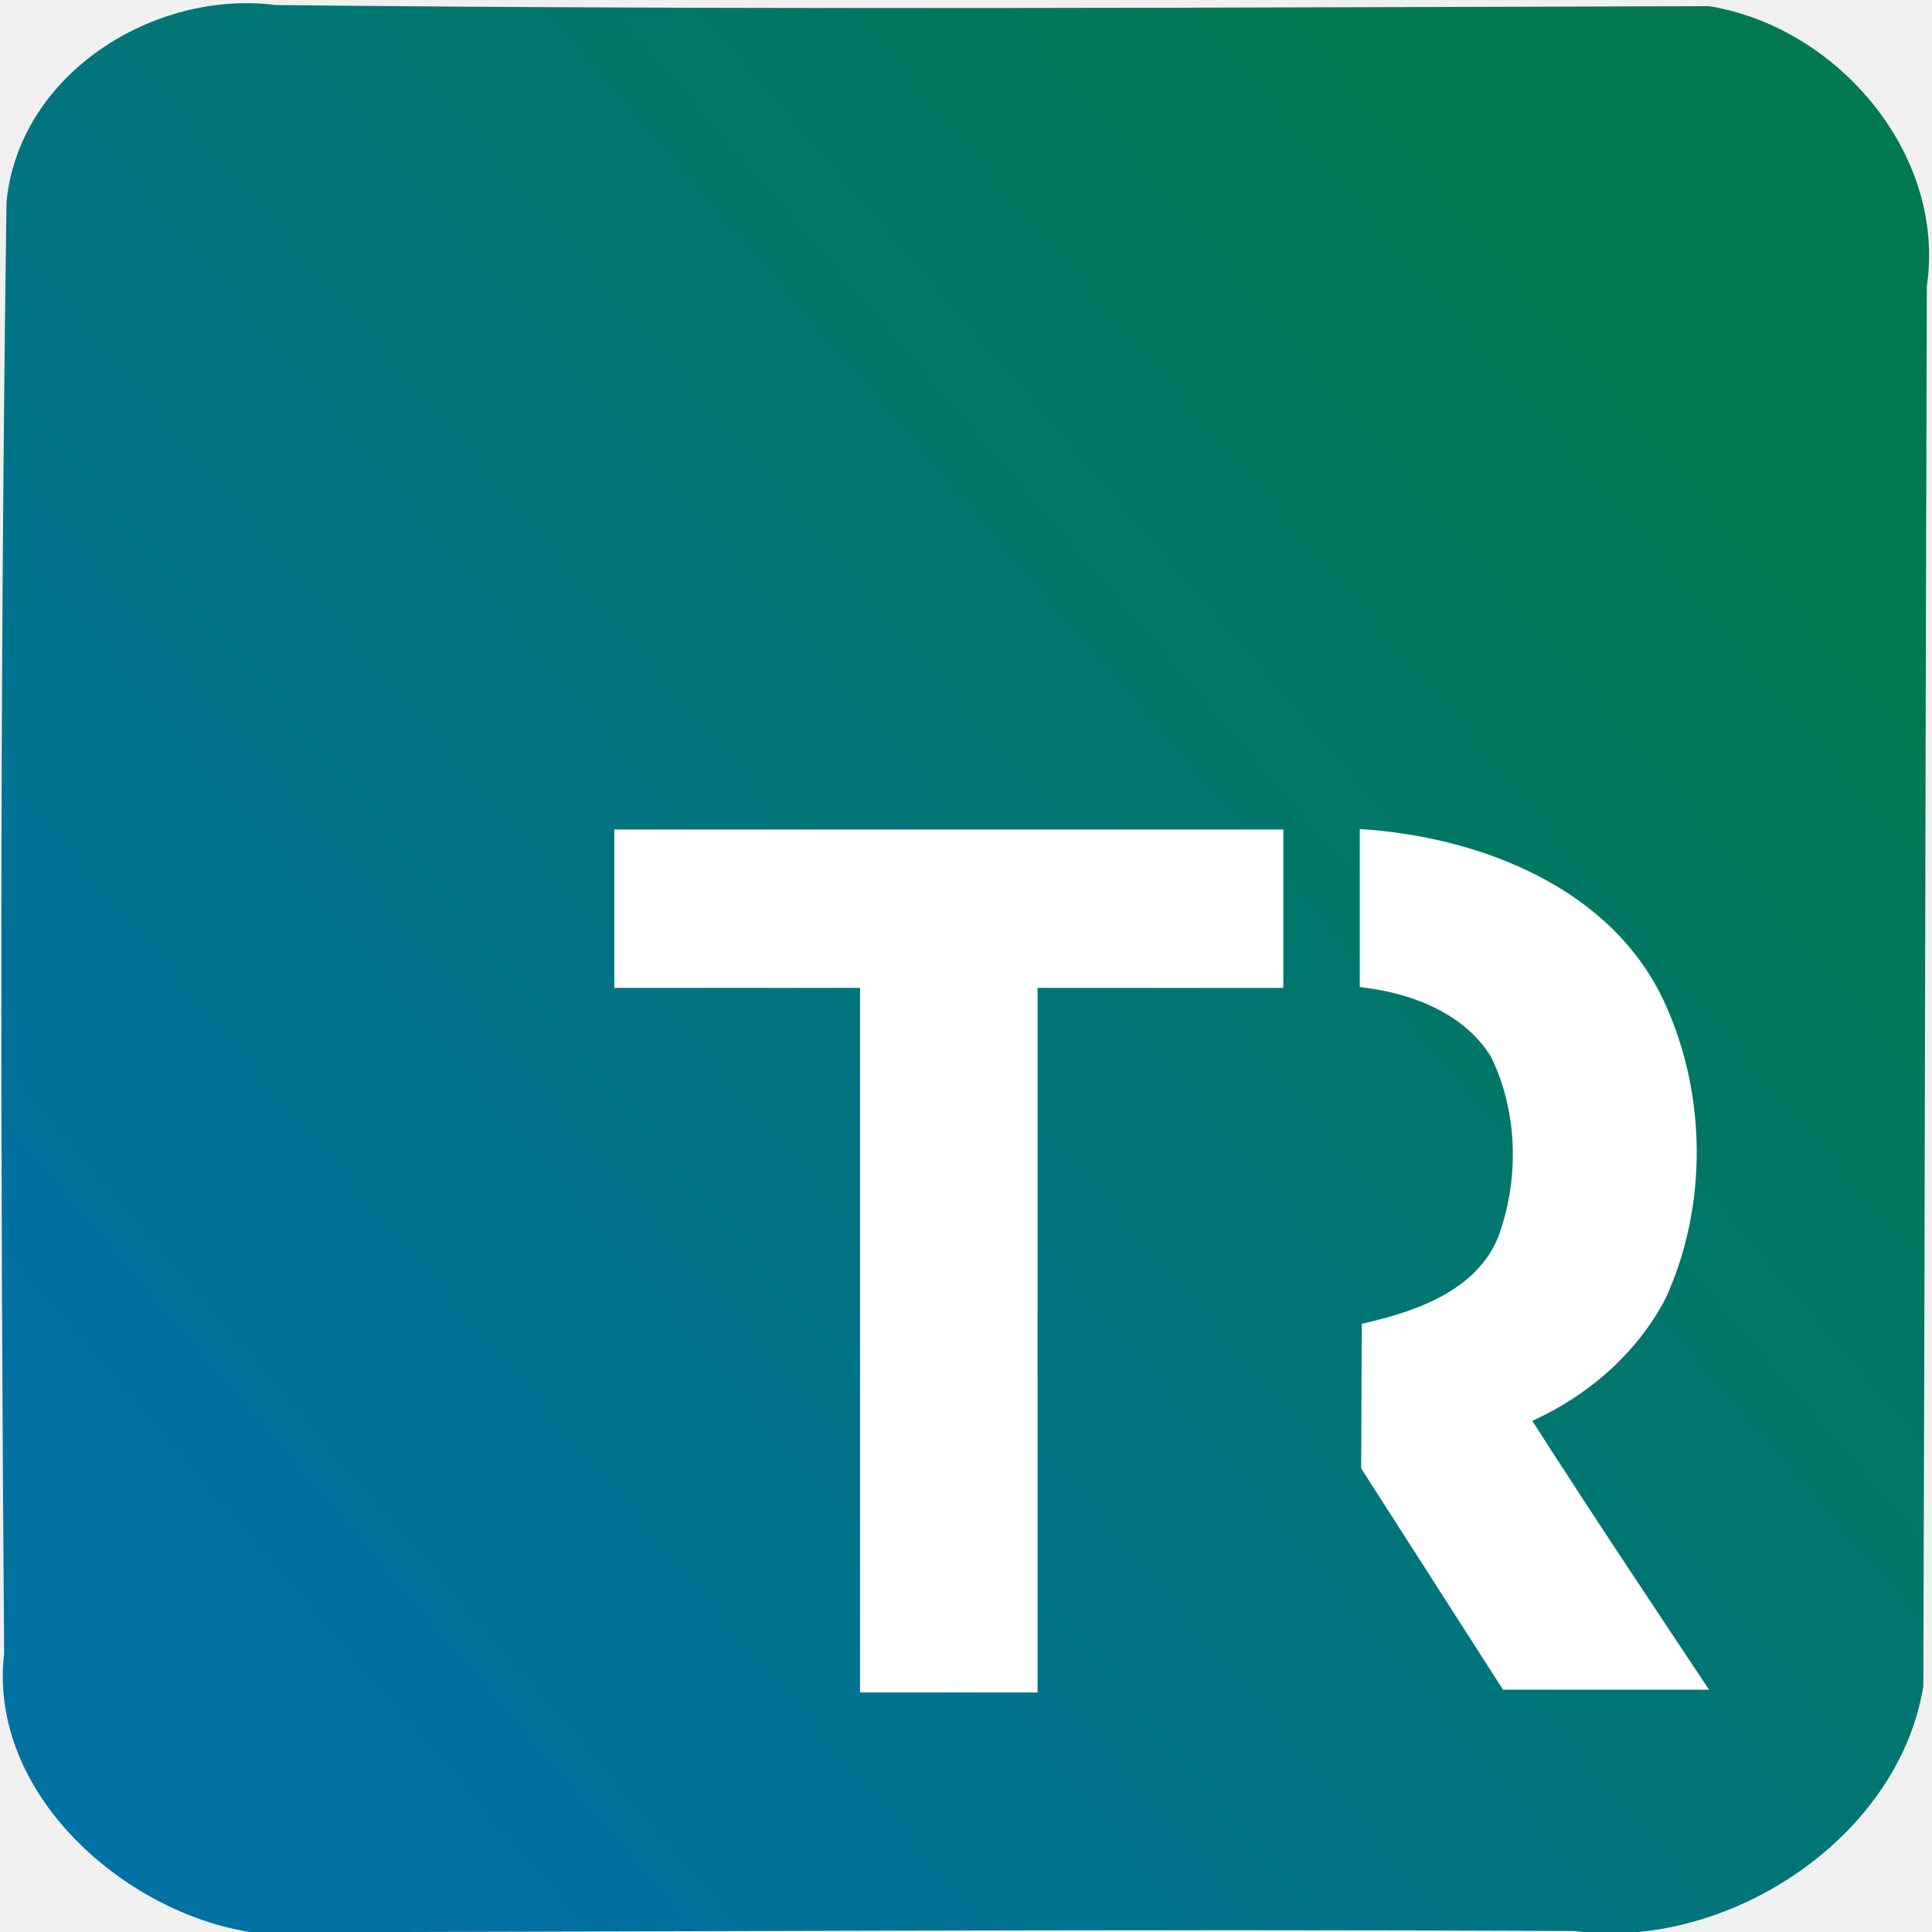
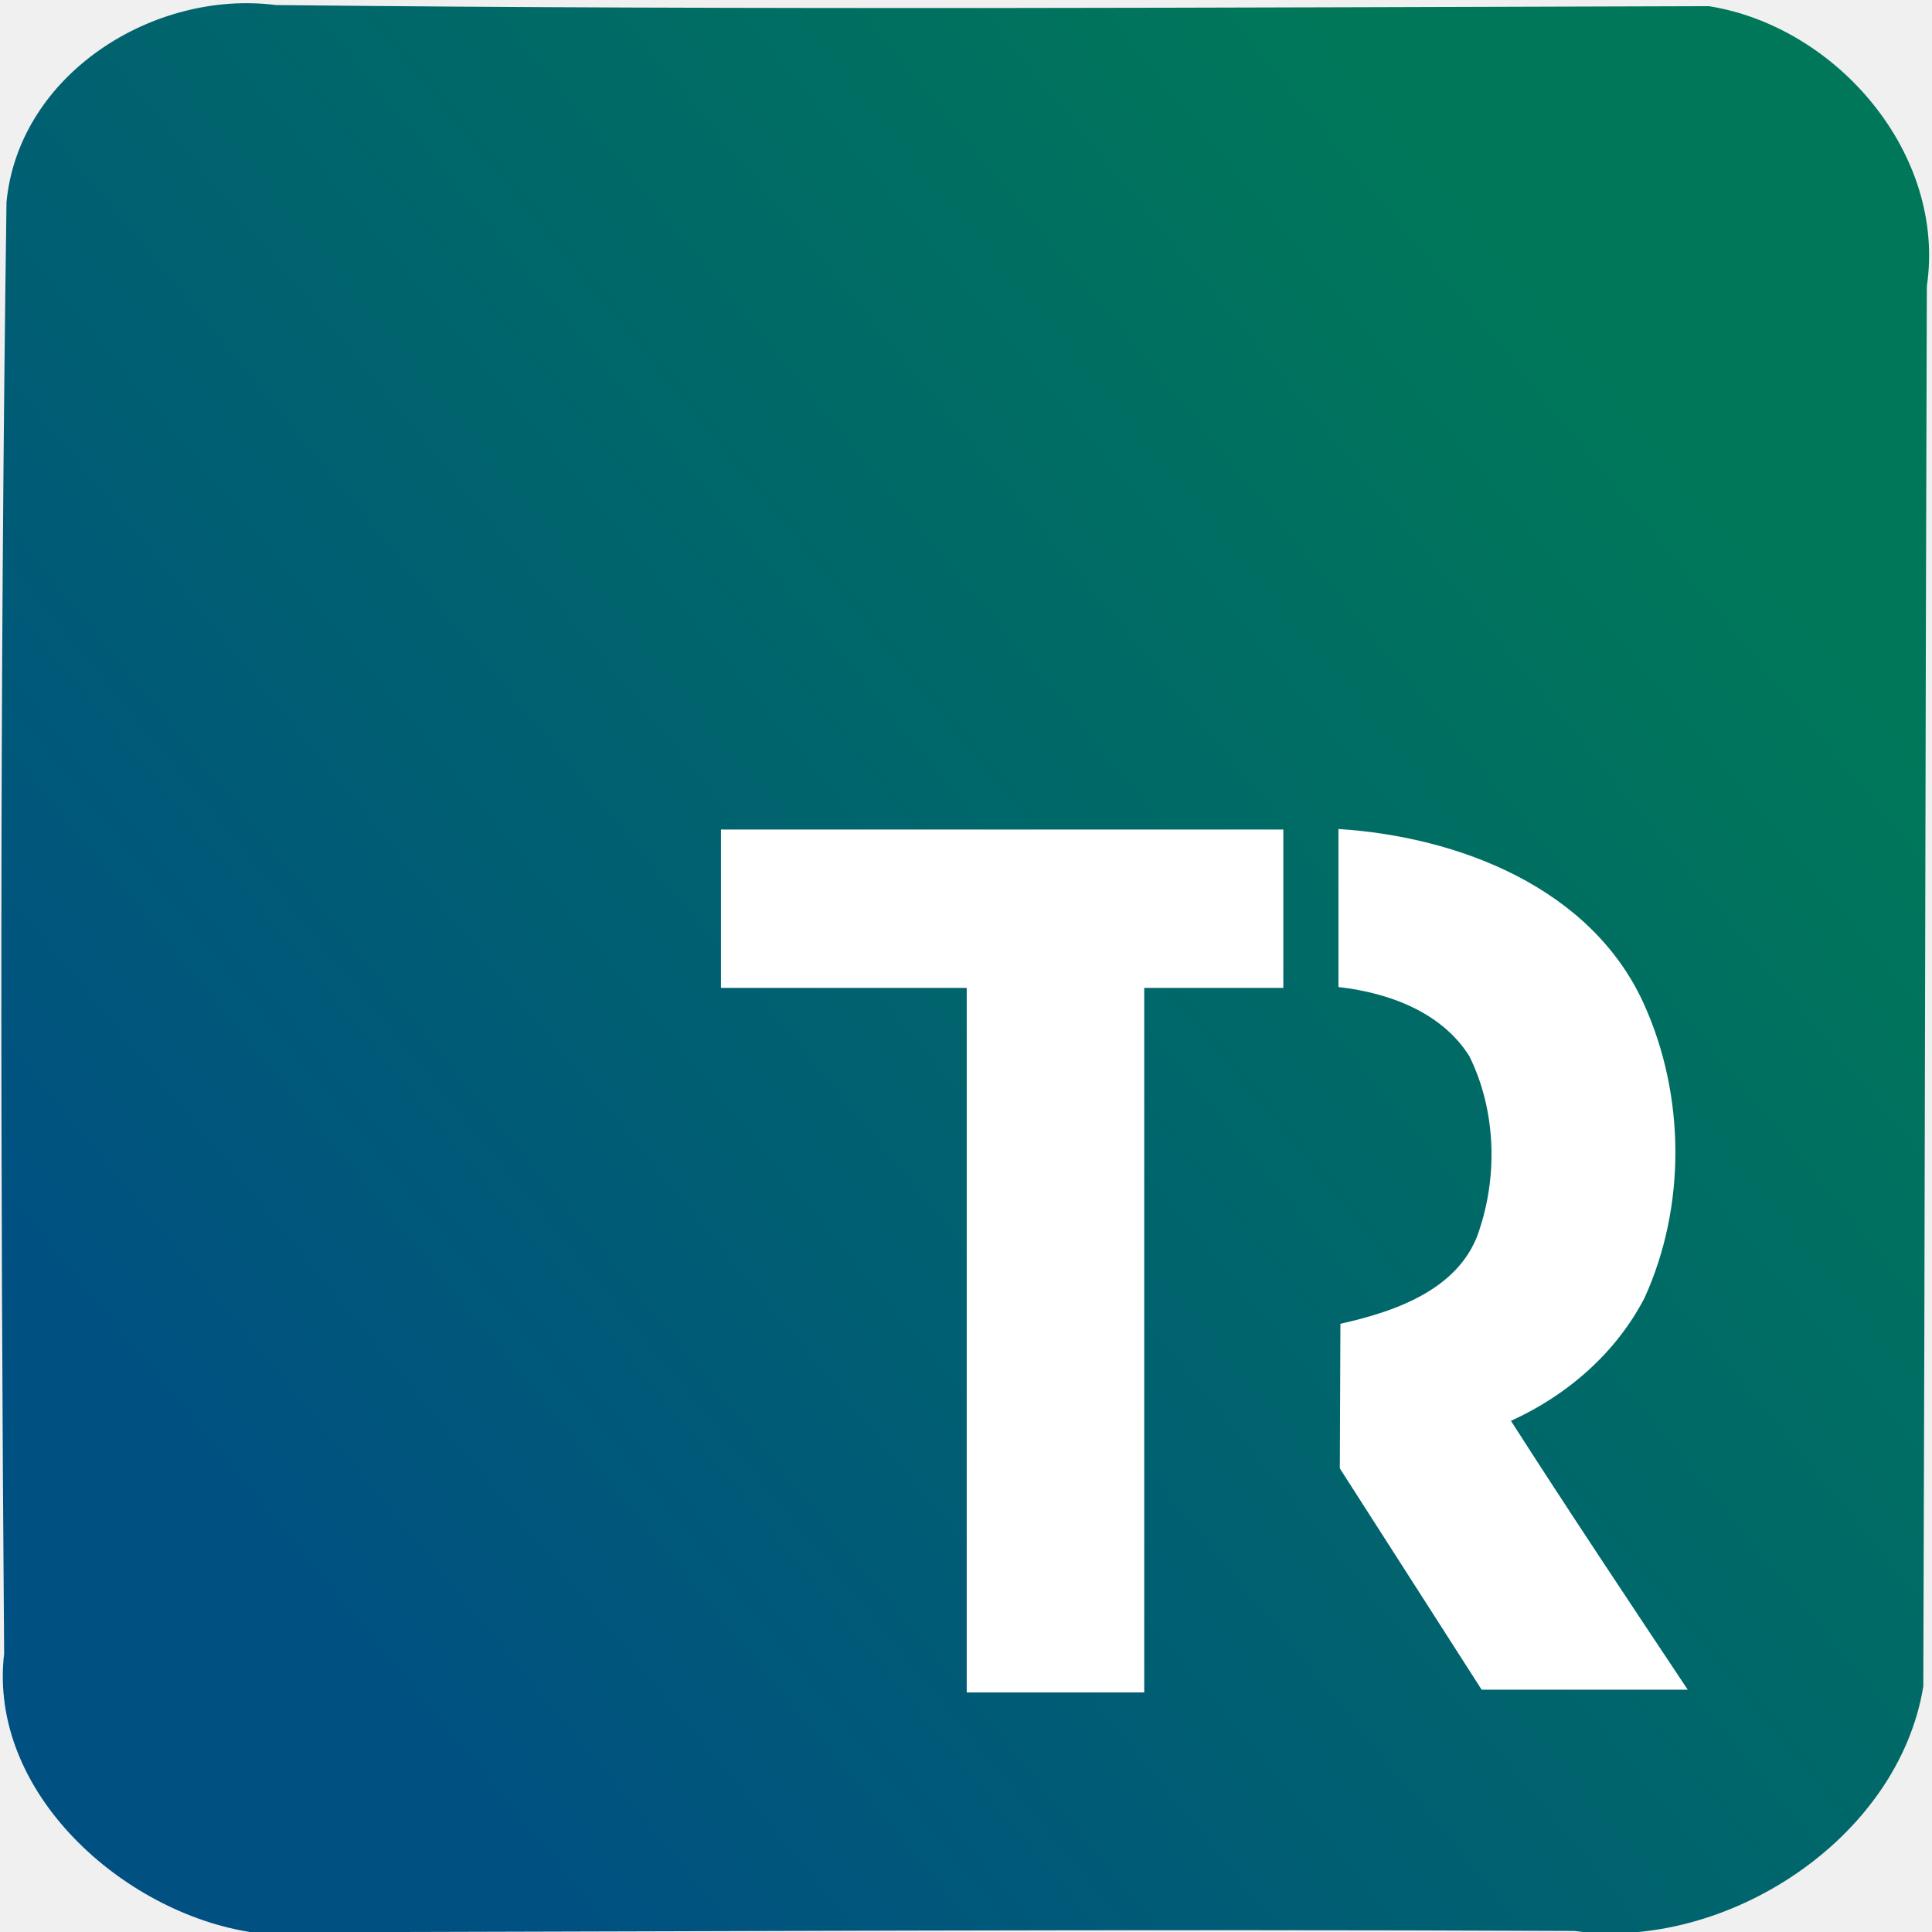
<svg xmlns="http://www.w3.org/2000/svg" xmlns:xlink="http://www.w3.org/1999/xlink" version="1.1" id="svg3912" width="181.12" height="181.12" viewBox="0 0 181.12 181.12">
  <defs id="defs3916">
-     <linearGradient id="linearGradient1436">
-       <stop style="stop-color:#0071a1;stop-opacity:1" offset="0" id="stop1432" />
-       <stop style="stop-color:#007950;stop-opacity:1" offset="1" id="stop1434" />
+     <linearGradient id="linearGradient4950">
+       <stop style="stop-color:#005082;stop-opacity:1" offset="0" id="stop4946" />
+       <stop style="stop-color:#007759;stop-opacity:1" offset="1" id="stop4948" />
    </linearGradient>
-     <linearGradient xlink:href="#linearGradient1436" id="linearGradient1438" x1="24.149" y1="149.916" x2="159.275" y2="34.598" gradientUnits="userSpaceOnUse" />
+     <linearGradient xlink:href="#linearGradient4950" id="linearGradient4952" x1="23.335" y1="149.645" x2="156.019" y2="40.839" gradientUnits="userSpaceOnUse" />
  </defs>
  <path style="fill:#000000;fill-opacity:0;stroke-width:0.271" d="m 203.776,110.331 c -6.704,-1.434 -12.15,-4.712 -16.178,-9.74 -2.036,-2.542 -4.42,-7.169 -5.318,-10.326 l -0.618,-2.171 V 20.532 c 0,-62.955 0.032,-67.677 0.465,-69.242 2.813,-10.159 9.82,-17.379 19.619,-20.215 l 2.166,-0.627 h 67.699 67.699 l 2.166,0.627 c 9.799,2.837 16.806,10.056 19.619,20.215 0.433,1.564 0.465,6.286 0.465,69.242 v 67.563 l -0.62,2.171 c -0.93,3.254 -3.271,7.8 -5.34,10.368 -3.123,3.877 -7.604,6.969 -12.898,8.901 -1.787,0.652 -2.613,0.769 -6.783,0.962 -2.612,0.121 -33.015,0.218 -67.563,0.216 -52.587,-0.003 -63.102,-0.066 -64.578,-0.381 z" id="path7799" />
  <path style="fill:#000000;fill-opacity:0;stroke-width:0.271" d="m 203.776,110.331 c -6.704,-1.434 -12.15,-4.712 -16.178,-9.74 -2.036,-2.542 -4.42,-7.169 -5.318,-10.326 l -0.618,-2.171 V 20.532 c 0,-62.955 0.032,-67.677 0.465,-69.242 2.813,-10.159 9.82,-17.379 19.619,-20.215 l 2.166,-0.627 h 67.699 67.699 l 2.166,0.627 c 9.799,2.837 16.806,10.056 19.619,20.215 0.433,1.564 0.465,6.286 0.465,69.242 v 67.563 l -0.62,2.171 c -0.93,3.254 -3.271,7.8 -5.34,10.368 -3.123,3.877 -7.604,6.969 -12.898,8.901 -1.787,0.652 -2.613,0.769 -6.783,0.962 -2.612,0.121 -33.015,0.218 -67.563,0.216 -52.587,-0.003 -63.102,-0.066 -64.578,-0.381 z" id="path7801" />
  <path style="fill:#000000;fill-opacity:0;stroke-width:0.271" d="m 203.776,110.331 c -6.704,-1.434 -12.15,-4.712 -16.178,-9.74 -2.036,-2.542 -4.42,-7.169 -5.318,-10.326 l -0.618,-2.171 V 20.532 c 0,-62.955 0.032,-67.677 0.465,-69.242 2.813,-10.159 9.82,-17.379 19.619,-20.215 l 2.166,-0.627 h 67.699 67.699 l 2.166,0.627 c 9.799,2.837 16.806,10.056 19.619,20.215 0.433,1.564 0.465,6.286 0.465,69.242 v 67.563 l -0.62,2.171 c -0.93,3.254 -3.271,7.8 -5.34,10.368 -3.123,3.877 -7.604,6.969 -12.898,8.901 -1.787,0.652 -2.613,0.769 -6.783,0.962 -2.612,0.121 -33.015,0.218 -67.563,0.216 -52.587,-0.003 -63.102,-0.066 -64.578,-0.381 z" id="path7803" />
  <path style="fill:#00ffff;fill-opacity:0;stroke-width:0.271" d="m 203.776,110.331 c -6.704,-1.434 -12.15,-4.712 -16.178,-9.74 -2.036,-2.542 -4.42,-7.169 -5.318,-10.326 l -0.618,-2.171 V 20.532 c 0,-62.955 0.032,-67.677 0.465,-69.242 2.813,-10.159 9.82,-17.379 19.619,-20.215 l 2.166,-0.627 h 67.699 67.699 l 2.166,0.627 c 9.799,2.837 16.806,10.056 19.619,20.215 0.433,1.564 0.465,6.286 0.465,69.242 v 67.563 l -0.62,2.171 c -0.93,3.254 -3.271,7.8 -5.34,10.368 -3.123,3.877 -7.604,6.969 -12.898,8.901 -1.787,0.652 -2.613,0.769 -6.783,0.962 -2.612,0.121 -33.015,0.218 -67.563,0.216 -52.587,-0.003 -63.102,-0.066 -64.578,-0.381 z" id="path7805" />
  <path style="fill:#00ffff;fill-opacity:0;stroke-width:0.271" d="m 203.776,110.331 c -6.704,-1.434 -12.15,-4.712 -16.178,-9.74 -2.036,-2.542 -4.42,-7.169 -5.318,-10.326 l -0.618,-2.171 V 20.532 c 0,-62.955 0.032,-67.677 0.465,-69.242 2.813,-10.159 9.82,-17.379 19.619,-20.215 l 2.166,-0.627 h 67.699 67.699 l 2.166,0.627 c 9.799,2.837 16.806,10.056 19.619,20.215 0.433,1.564 0.465,6.286 0.465,69.242 v 67.563 l -0.62,2.171 c -0.93,3.254 -3.271,7.8 -5.34,10.368 -3.123,3.877 -7.604,6.969 -12.898,8.901 -1.787,0.652 -2.613,0.769 -6.783,0.962 -2.612,0.121 -33.015,0.218 -67.563,0.216 -52.587,-0.003 -63.102,-0.066 -64.578,-0.381 z" id="path7807" />
  <path style="fill:#00ffff;fill-opacity:0;stroke-width:0.271" d="m 203.776,110.331 c -6.704,-1.434 -12.15,-4.712 -16.178,-9.74 -2.036,-2.542 -4.42,-7.169 -5.318,-10.326 l -0.618,-2.171 V 20.532 c 0,-62.955 0.032,-67.677 0.465,-69.242 2.813,-10.159 9.82,-17.379 19.619,-20.215 l 2.166,-0.627 h 67.699 67.699 l 2.166,0.627 c 9.799,2.837 16.806,10.056 19.619,20.215 0.433,1.564 0.465,6.286 0.465,69.242 v 67.563 l -0.62,2.171 c -0.93,3.254 -3.271,7.8 -5.34,10.368 -3.123,3.877 -7.604,6.969 -12.898,8.901 -1.787,0.652 -2.613,0.769 -6.783,0.962 -2.612,0.121 -33.015,0.218 -67.563,0.216 -52.587,-0.003 -63.102,-0.066 -64.578,-0.381 z" id="path7809" />
  <path style="fill:#00ffff;fill-opacity:0;stroke-width:0.271" d="m 203.776,110.331 c -6.704,-1.434 -12.15,-4.712 -16.178,-9.74 -2.036,-2.542 -4.42,-7.169 -5.318,-10.326 l -0.618,-2.171 V 20.532 c 0,-62.955 0.032,-67.677 0.465,-69.242 2.813,-10.159 9.82,-17.379 19.619,-20.215 l 2.166,-0.627 h 67.699 67.699 l 2.166,0.627 c 9.799,2.837 16.806,10.056 19.619,20.215 0.433,1.564 0.465,6.286 0.465,69.242 v 67.563 l -0.62,2.171 c -0.93,3.254 -3.271,7.8 -5.34,10.368 -3.123,3.877 -7.604,6.969 -12.898,8.901 -1.787,0.652 -2.613,0.769 -6.783,0.962 -2.612,0.121 -33.015,0.218 -67.563,0.216 -52.587,-0.003 -63.102,-0.066 -64.578,-0.381 z" id="path7811" />
  <path style="fill:#00ffff;fill-opacity:0;stroke-width:0.271" d="m 203.776,110.331 c -6.704,-1.434 -12.15,-4.712 -16.178,-9.74 -2.036,-2.542 -4.42,-7.169 -5.318,-10.326 l -0.618,-2.171 V 20.532 c 0,-62.955 0.032,-67.677 0.465,-69.242 2.813,-10.159 9.82,-17.379 19.619,-20.215 l 2.166,-0.627 h 67.699 67.699 l 2.166,0.627 c 9.799,2.837 16.806,10.056 19.619,20.215 0.433,1.564 0.465,6.286 0.465,69.242 v 67.563 l -0.62,2.171 c -0.93,3.254 -3.271,7.8 -5.34,10.368 -3.123,3.877 -7.604,6.969 -12.898,8.901 -1.787,0.652 -2.613,0.769 -6.783,0.962 -2.612,0.121 -33.015,0.218 -67.563,0.216 -52.587,-0.003 -63.102,-0.066 -64.578,-0.381 z" id="path7813" />
  <path style="fill:#00ffff;fill-opacity:0;stroke-width:0.271" d="m 203.776,110.331 c -6.704,-1.434 -12.15,-4.712 -16.178,-9.74 -2.036,-2.542 -4.42,-7.169 -5.318,-10.326 l -0.618,-2.171 V 20.532 c 0,-62.955 0.032,-67.677 0.465,-69.242 2.813,-10.159 9.82,-17.379 19.619,-20.215 l 2.166,-0.627 h 67.699 67.699 l 2.166,0.627 c 9.799,2.837 16.806,10.056 19.619,20.215 0.433,1.564 0.465,6.286 0.465,69.242 v 67.563 l -0.62,2.171 c -0.93,3.254 -3.271,7.8 -5.34,10.368 -3.123,3.877 -7.604,6.969 -12.898,8.901 -1.787,0.652 -2.613,0.769 -6.783,0.962 -2.612,0.121 -33.015,0.218 -67.563,0.216 -52.587,-0.003 -63.102,-0.066 -64.578,-0.381 z" id="path7815" />
  <path style="fill:#00ffff;fill-opacity:0;stroke-width:0.271" d="m 203.776,110.331 c -6.704,-1.434 -12.15,-4.712 -16.178,-9.74 -2.036,-2.542 -4.42,-7.169 -5.318,-10.326 l -0.618,-2.171 V 20.532 c 0,-62.955 0.032,-67.677 0.465,-69.242 2.813,-10.159 9.82,-17.379 19.619,-20.215 l 2.166,-0.627 h 67.699 67.699 l 2.166,0.627 c 9.799,2.837 16.806,10.056 19.619,20.215 0.433,1.564 0.465,6.286 0.465,69.242 v 67.563 l -0.62,2.171 c -0.93,3.254 -3.271,7.8 -5.34,10.368 -3.123,3.877 -7.604,6.969 -12.898,8.901 -1.787,0.652 -2.613,0.769 -6.783,0.962 -2.612,0.121 -33.015,0.218 -67.563,0.216 -52.587,-0.003 -63.102,-0.066 -64.578,-0.381 z" id="path7817" />
  <path style="fill:#00ffff;fill-opacity:0;stroke-width:0.271" d="m 203.776,110.331 c -6.704,-1.434 -12.15,-4.712 -16.178,-9.74 -2.036,-2.542 -4.42,-7.169 -5.318,-10.326 l -0.618,-2.171 V 20.532 c 0,-62.955 0.032,-67.677 0.465,-69.242 2.813,-10.159 9.82,-17.379 19.619,-20.215 l 2.166,-0.627 h 67.699 67.699 l 2.166,0.627 c 9.799,2.837 16.806,10.056 19.619,20.215 0.433,1.564 0.465,6.286 0.465,69.242 v 67.563 l -0.62,2.171 c -0.93,3.254 -3.271,7.8 -5.34,10.368 -3.123,3.877 -7.604,6.969 -12.898,8.901 -1.787,0.652 -2.613,0.769 -6.783,0.962 -2.612,0.121 -33.015,0.218 -67.563,0.216 -52.587,-0.003 -63.102,-0.066 -64.578,-0.381 z" id="path7819" />
  <path style="fill:#00ffff;fill-opacity:0;stroke-width:0.271;opacity:0.02" d="m 203.776,110.331 c -6.704,-1.434 -12.15,-4.712 -16.178,-9.74 -2.036,-2.542 -4.42,-7.169 -5.318,-10.326 l -0.618,-2.171 V 20.532 c 0,-62.955 0.032,-67.677 0.465,-69.242 2.813,-10.159 9.82,-17.379 19.619,-20.215 l 2.166,-0.627 h 67.699 67.699 l 2.166,0.627 c 9.799,2.837 16.806,10.056 19.619,20.215 0.433,1.564 0.465,6.286 0.465,69.242 v 67.563 l -0.62,2.171 c -0.93,3.254 -3.271,7.8 -5.34,10.368 -3.123,3.877 -7.604,6.969 -12.898,8.901 -1.787,0.652 -2.613,0.769 -6.783,0.962 -2.612,0.121 -33.015,0.218 -67.563,0.216 -52.587,-0.003 -63.102,-0.066 -64.578,-0.381 z" id="path7821" />
  <path style="opacity:0;fill:#00ffff;fill-opacity:1;stroke-width:0.271" d="m 203.776,110.331 c -6.704,-1.434 -12.15,-4.712 -16.178,-9.74 -2.036,-2.542 -4.42,-7.169 -5.318,-10.326 l -0.618,-2.171 V 20.532 c 0,-62.955 0.032,-67.677 0.465,-69.242 2.813,-10.159 9.82,-17.379 19.619,-20.215 l 2.166,-0.627 h 67.699 67.699 l 2.166,0.627 c 9.799,2.837 16.806,10.056 19.619,20.215 0.433,1.564 0.465,6.286 0.465,69.242 v 67.563 l -0.62,2.171 c -0.93,3.254 -3.271,7.8 -5.34,10.368 -3.123,3.877 -7.604,6.969 -12.898,8.901 -1.787,0.652 -2.613,0.769 -6.783,0.962 -2.612,0.121 -33.015,0.218 -67.563,0.216 -52.587,-0.003 -63.102,-0.066 -64.578,-0.381 z" id="path7823" />
  <path style="opacity:0;fill:#00ffff;fill-opacity:1;stroke-width:0.271" d="m 203.288,110.212 c -9.233,-2.1 -16.469,-8.243 -19.95,-16.936 -1.841,-4.597 -1.7,0.525 -1.815,-66.097 -0.06,-34.978 0.004,-63.568 0.153,-67.97 0.251,-7.391 0.279,-7.66 1.06,-9.904 0.949,-2.728 2.192,-5.257 3.613,-7.352 4.092,-6.033 11.524,-10.63 18.424,-11.397 1.414,-0.157 28.114,-0.228 68.656,-0.183 l 66.342,0.074 2.306,0.779 c 9.352,3.157 15.465,9.27 18.622,18.622 l 0.779,2.306 v 68.106 68.106 l -0.62,2.142 c -2.642,9.121 -9.074,15.832 -18.258,19.05 -1.702,0.596 -2.732,0.741 -6.628,0.933 -2.537,0.125 -32.94,0.225 -67.563,0.221 -59.876,-0.006 -63.056,-0.031 -65.121,-0.5 z" id="path8368" />
  <path style="opacity:0;fill:#00ffff;fill-opacity:1;stroke-width:0.271" d="m 203.776,110.331 c -6.704,-1.434 -12.15,-4.712 -16.178,-9.74 -2.036,-2.542 -4.42,-7.169 -5.318,-10.326 l -0.618,-2.171 V 20.532 c 0,-62.955 0.032,-67.677 0.465,-69.242 2.813,-10.159 9.82,-17.379 19.619,-20.215 l 2.166,-0.627 h 67.699 67.699 l 2.166,0.627 c 9.799,2.837 16.806,10.056 19.619,20.215 0.433,1.564 0.465,6.286 0.465,69.242 v 67.563 l -0.62,2.171 c -0.93,3.254 -3.271,7.8 -5.34,10.368 -3.123,3.877 -7.604,6.969 -12.898,8.901 -1.787,0.652 -2.613,0.769 -6.783,0.962 -2.612,0.121 -33.015,0.218 -67.563,0.216 -52.587,-0.003 -63.102,-0.066 -64.578,-0.381 z" id="path8370" />
  <path style="opacity:0;fill:#00ffff;fill-opacity:1;stroke-width:0.271" d="m 203.776,110.331 c -6.704,-1.434 -12.15,-4.712 -16.178,-9.74 -2.036,-2.542 -4.42,-7.169 -5.318,-10.326 l -0.618,-2.171 V 20.532 c 0,-62.955 0.032,-67.677 0.465,-69.242 2.813,-10.159 9.82,-17.379 19.619,-20.215 l 2.166,-0.627 h 67.699 67.699 l 2.166,0.627 c 9.799,2.837 16.806,10.056 19.619,20.215 0.433,1.564 0.465,6.286 0.465,69.242 v 67.563 l -0.62,2.171 c -0.93,3.254 -3.271,7.8 -5.34,10.368 -3.123,3.877 -7.604,6.969 -12.898,8.901 -1.787,0.652 -2.613,0.769 -6.783,0.962 -2.612,0.121 -33.015,0.218 -67.563,0.216 -52.587,-0.003 -63.102,-0.066 -64.578,-0.381 z" id="path8372" />
  <path style="opacity:0;fill:#00ffff;fill-opacity:1;stroke-width:0.271" d="m 203.776,110.331 c -6.704,-1.434 -12.15,-4.712 -16.178,-9.74 -2.036,-2.542 -4.42,-7.169 -5.318,-10.326 l -0.618,-2.171 V 20.532 c 0,-62.955 0.032,-67.677 0.465,-69.242 2.813,-10.159 9.82,-17.379 19.619,-20.215 l 2.166,-0.627 h 67.699 67.699 l 2.166,0.627 c 9.799,2.837 16.806,10.056 19.619,20.215 0.433,1.564 0.465,6.286 0.465,69.242 v 67.563 l -0.62,2.171 c -0.93,3.254 -3.271,7.8 -5.34,10.368 -3.123,3.877 -7.604,6.969 -12.898,8.901 -1.787,0.652 -2.613,0.769 -6.783,0.962 -2.612,0.121 -33.015,0.218 -67.563,0.216 -52.587,-0.003 -63.102,-0.066 -64.578,-0.381 z" id="path8374" />
  <path style="opacity:0;fill:#00ffff;fill-opacity:1;stroke-width:0.271" d="m 203.776,110.331 c -6.704,-1.434 -12.15,-4.712 -16.178,-9.74 -2.036,-2.542 -4.42,-7.169 -5.318,-10.326 l -0.618,-2.171 V 20.532 c 0,-62.955 0.032,-67.677 0.465,-69.242 2.813,-10.159 9.82,-17.379 19.619,-20.215 l 2.166,-0.627 h 67.699 67.699 l 2.166,0.627 c 9.799,2.837 16.806,10.056 19.619,20.215 0.433,1.564 0.465,6.286 0.465,69.242 v 67.563 l -0.62,2.171 c -0.93,3.254 -3.271,7.8 -5.34,10.368 -3.123,3.877 -7.604,6.969 -12.898,8.901 -1.787,0.652 -2.613,0.769 -6.783,0.962 -2.612,0.121 -33.015,0.218 -67.563,0.216 -52.587,-0.003 -63.102,-0.066 -64.578,-0.381 z" id="path8376" />
  <path style="opacity:0;fill:#00ffff;fill-opacity:1;stroke-width:0.271" d="m 203.776,110.331 c -6.704,-1.434 -12.15,-4.712 -16.178,-9.74 -2.036,-2.542 -4.42,-7.169 -5.318,-10.326 l -0.618,-2.171 V 20.532 c 0,-62.955 0.032,-67.677 0.465,-69.242 2.813,-10.159 9.82,-17.379 19.619,-20.215 l 2.166,-0.627 h 67.699 67.699 l 2.166,0.627 c 9.799,2.837 16.806,10.056 19.619,20.215 0.433,1.564 0.465,6.286 0.465,69.242 v 67.563 l -0.62,2.171 c -0.93,3.254 -3.271,7.8 -5.34,10.368 -3.123,3.877 -7.604,6.969 -12.898,8.901 -1.787,0.652 -2.613,0.769 -6.783,0.962 -2.612,0.121 -33.015,0.218 -67.563,0.216 -52.587,-0.003 -63.102,-0.066 -64.578,-0.381 z" id="path8378" />
  <path style="opacity:0;fill:#00ffff;fill-opacity:1;stroke-width:0.271" d="m 203.776,110.331 c -6.704,-1.434 -12.15,-4.712 -16.178,-9.74 -2.036,-2.542 -4.42,-7.169 -5.318,-10.326 l -0.618,-2.171 V 20.532 c 0,-62.955 0.032,-67.677 0.465,-69.242 2.813,-10.159 9.82,-17.379 19.619,-20.215 l 2.166,-0.627 h 67.699 67.699 l 2.166,0.627 c 9.799,2.837 16.806,10.056 19.619,20.215 0.433,1.564 0.465,6.286 0.465,69.242 v 67.563 l -0.62,2.171 c -0.93,3.254 -3.271,7.8 -5.34,10.368 -3.123,3.877 -7.604,6.969 -12.898,8.901 -1.787,0.652 -2.613,0.769 -6.783,0.962 -2.612,0.121 -33.015,0.218 -67.563,0.216 -52.587,-0.003 -63.102,-0.066 -64.578,-0.381 z" id="path8465" />
  <path style="opacity:0;fill:#00ffff;fill-opacity:1;stroke-width:0.271" d="m 203.776,110.331 c -6.704,-1.434 -12.15,-4.712 -16.178,-9.74 -2.036,-2.542 -4.42,-7.169 -5.318,-10.326 l -0.618,-2.171 V 20.532 c 0,-62.955 0.032,-67.677 0.465,-69.242 2.813,-10.159 9.82,-17.379 19.619,-20.215 l 2.166,-0.627 h 67.699 67.699 l 2.166,0.627 c 9.799,2.837 16.806,10.056 19.619,20.215 0.433,1.564 0.465,6.286 0.465,69.242 v 67.563 l -0.62,2.171 c -0.93,3.254 -3.271,7.8 -5.34,10.368 -3.123,3.877 -7.604,6.969 -12.898,8.901 -1.787,0.652 -2.613,0.769 -6.783,0.962 -2.612,0.121 -33.015,0.218 -67.563,0.216 -52.587,-0.003 -63.102,-0.066 -64.578,-0.381 z" id="path8467" />
  <path style="opacity:0;fill:#00ffff;fill-opacity:1;stroke-width:0.271" d="m 203.776,110.331 c -6.704,-1.434 -12.15,-4.712 -16.178,-9.74 -2.036,-2.542 -4.42,-7.169 -5.318,-10.326 l -0.618,-2.171 V 20.532 c 0,-62.955 0.032,-67.677 0.465,-69.242 2.813,-10.159 9.82,-17.379 19.619,-20.215 l 2.166,-0.627 h 67.699 67.699 l 2.166,0.627 c 9.799,2.837 16.806,10.056 19.619,20.215 0.433,1.564 0.465,6.286 0.465,69.242 v 67.563 l -0.62,2.171 c -0.93,3.254 -3.271,7.8 -5.34,10.368 -3.123,3.877 -7.604,6.969 -12.898,8.901 -1.787,0.652 -2.613,0.769 -6.783,0.962 -2.612,0.121 -33.015,0.218 -67.563,0.216 -52.587,-0.003 -63.102,-0.066 -64.578,-0.381 z" id="path8469" />
  <path style="opacity:0;fill:#00ffff;fill-opacity:1;stroke-width:0.271" d="m 203.776,110.331 c -6.704,-1.434 -12.15,-4.712 -16.178,-9.74 -2.036,-2.542 -4.42,-7.169 -5.318,-10.326 l -0.618,-2.171 V 20.532 c 0,-62.955 0.032,-67.677 0.465,-69.242 2.813,-10.159 9.82,-17.379 19.619,-20.215 l 2.166,-0.627 h 67.699 67.699 l 2.166,0.627 c 9.799,2.837 16.806,10.056 19.619,20.215 0.433,1.564 0.465,6.286 0.465,69.242 v 67.563 l -0.62,2.171 c -0.93,3.254 -3.271,7.8 -5.34,10.368 -3.123,3.877 -7.604,6.969 -12.898,8.901 -1.787,0.652 -2.613,0.769 -6.783,0.962 -2.612,0.121 -33.015,0.218 -67.563,0.216 -52.587,-0.003 -63.102,-0.066 -64.578,-0.381 z" id="path8471" />
  <path style="opacity:0;fill:#00ffff;fill-opacity:1;stroke-width:0.271" d="m 203.776,110.331 c -6.704,-1.434 -12.15,-4.712 -16.178,-9.74 -2.036,-2.542 -4.42,-7.169 -5.318,-10.326 l -0.618,-2.171 V 20.532 c 0,-62.955 0.032,-67.677 0.465,-69.242 2.813,-10.159 9.82,-17.379 19.619,-20.215 l 2.166,-0.627 h 67.699 67.699 l 2.166,0.627 c 9.799,2.837 16.806,10.056 19.619,20.215 0.433,1.564 0.465,6.286 0.465,69.242 v 67.563 l -0.62,2.171 c -0.93,3.254 -3.271,7.8 -5.34,10.368 -3.123,3.877 -7.604,6.969 -12.898,8.901 -1.787,0.652 -2.613,0.769 -6.783,0.962 -2.612,0.121 -33.015,0.218 -67.563,0.216 -52.587,-0.003 -63.102,-0.066 -64.578,-0.381 z" id="path8473" />
  <path style="opacity:0;fill:#00ffff;fill-opacity:1;stroke-width:0.271" d="m 203.776,110.331 c -6.704,-1.434 -12.15,-4.712 -16.178,-9.74 -2.036,-2.542 -4.42,-7.169 -5.318,-10.326 l -0.618,-2.171 V 20.532 c 0,-62.955 0.032,-67.677 0.465,-69.242 2.813,-10.159 9.82,-17.379 19.619,-20.215 l 2.166,-0.627 h 67.699 67.699 l 2.166,0.627 c 9.799,2.837 16.806,10.056 19.619,20.215 0.433,1.564 0.465,6.286 0.465,69.242 v 67.563 l -0.62,2.171 c -0.93,3.254 -3.271,7.8 -5.34,10.368 -3.123,3.877 -7.604,6.969 -12.898,8.901 -1.787,0.652 -2.613,0.769 -6.783,0.962 -2.612,0.121 -33.015,0.218 -67.563,0.216 -52.587,-0.003 -63.102,-0.066 -64.578,-0.381 z" id="path8475" />
  <path style="opacity:0;fill:#00ffff;fill-opacity:1;stroke-width:0.271" d="m 203.776,110.331 c -6.704,-1.434 -12.15,-4.712 -16.178,-9.74 -2.036,-2.542 -4.42,-7.169 -5.318,-10.326 l -0.618,-2.171 V 20.532 c 0,-62.955 0.032,-67.677 0.465,-69.242 2.813,-10.159 9.82,-17.379 19.619,-20.215 l 2.166,-0.627 h 67.699 67.699 l 2.166,0.627 c 9.799,2.837 16.806,10.056 19.619,20.215 0.433,1.564 0.465,6.286 0.465,69.242 v 67.563 l -0.62,2.171 c -0.93,3.254 -3.271,7.8 -5.34,10.368 -3.123,3.877 -7.604,6.969 -12.898,8.901 -1.787,0.652 -2.613,0.769 -6.783,0.962 -2.612,0.121 -33.015,0.218 -67.563,0.216 -52.587,-0.003 -63.102,-0.066 -64.578,-0.381 z" id="path8477" />
  <path style="opacity:0;fill:#00ffff;fill-opacity:1;stroke-width:0.271" d="m 203.776,110.331 c -6.704,-1.434 -12.15,-4.712 -16.178,-9.74 -2.036,-2.542 -4.42,-7.169 -5.318,-10.326 l -0.618,-2.171 V 20.532 c 0,-62.955 0.032,-67.677 0.465,-69.242 2.813,-10.159 9.82,-17.379 19.619,-20.215 l 2.166,-0.627 h 67.699 67.699 l 2.166,0.627 c 9.799,2.837 16.806,10.056 19.619,20.215 0.433,1.564 0.465,6.286 0.465,69.242 v 67.563 l -0.62,2.171 c -0.93,3.254 -3.271,7.8 -5.34,10.368 -3.123,3.877 -7.604,6.969 -12.898,8.901 -1.787,0.652 -2.613,0.769 -6.783,0.962 -2.612,0.121 -33.015,0.218 -67.563,0.216 -52.587,-0.003 -63.102,-0.066 -64.578,-0.381 z" id="path8479" />
  <g id="layer1">
-     <path style="fill:url(#linearGradient1438);fill-opacity:1;stroke:none;stroke-width:0.271" d="M 23.608,181.15 C 11.553,179.315 -1.141,168.042 0.388,155.014 0.039,109.657 -0.026,64.285 0.61,18.937 1.777,6.943 14.408,-0.994 25.863,0.473 70.643,0.952 115.437,0.698 160.208,0.578 172.202,2.496 182.47,14.436 180.636,26.83 c -0.146,43.756 -0.176,87.513 -0.331,131.269 -2.352,14.35 -18.537,24.829 -32.71,22.924 -42.143,-0.193 -81.844,0.058 -123.987,0.126 z" id="path8806" />
+     <path style="fill:url(#linearGradient4952);fill-opacity:1;stroke:none;stroke-width:0.271" d="M 23.608,181.15 C 11.553,179.315 -1.141,168.042 0.388,155.014 0.039,109.657 -0.026,64.285 0.61,18.937 1.777,6.943 14.408,-0.994 25.863,0.473 70.643,0.952 115.437,0.698 160.208,0.578 172.202,2.496 182.47,14.436 180.636,26.83 c -0.146,43.756 -0.176,87.513 -0.331,131.269 -2.352,14.35 -18.537,24.829 -32.71,22.924 -42.143,-0.193 -81.844,0.058 -123.987,0.126 z" id="path8806" />
  </g>
  <g id="layer2">
-     <path style="fill:#ffffff;fill-opacity:1;stroke-width:0.256" d="m 80.628,92.615 c -7.68,0 -15.36,0 -23.04,0 0,-4.949 0,-9.899 0,-14.848 20.907,0 41.813,0 62.72,0 0,4.949 0,9.899 0,14.848 -7.68,0 -15.36,0 -23.04,0 0,22.016 0,44.032 0,66.048 -5.547,0 -11.093,0 -16.64,0 0,-22.016 0,-44.032 0,-66.048 z m 46.977,45.044 c 0.018,-4.519 0.037,-9.038 0.056,-13.558 5.26,-1.172 11.452,-3.319 13.108,-9.062 1.66,-5.169 1.396,-11.155 -1.026,-16.032 -2.608,-4.148 -7.605,-5.954 -12.267,-6.475 0,-4.939 0,-9.878 0,-14.816 11.252,0.72 23.689,5.49 28.631,16.393 3.891,8.584 3.974,18.994 0.057,27.576 -2.663,5.148 -7.269,9.144 -12.517,11.514 5.423,8.469 11.002,16.836 16.575,25.207 -6.44,0 -12.88,0 -19.32,0 -4.432,-6.916 -8.864,-13.832 -13.296,-20.748 z" id="path6844" />
+     <path style="fill:#ffffff;stroke-width:0.256;fill-opacity:1" d="m 90.628,92.615 h -23.04 V 77.767 H 120.308 V 92.615 h -13.04 V 158.663 H 90.628 Z m 34.977,45.044 c 0.018,-4.519 0.037,-9.038 0.056,-13.558 5.26,-1.172 11.452,-3.319 13.108,-9.062 1.66,-5.169 1.396,-11.155 -1.026,-16.032 -2.608,-4.148 -7.605,-5.954 -12.267,-6.475 V 77.716 c 11.252,0.72 23.689,5.49 28.631,16.393 3.891,8.584 3.974,18.994 0.057,27.576 -2.663,5.148 -7.269,9.144 -12.517,11.514 5.423,8.469 11.002,16.836 16.575,25.207 h -19.32 c -4.432,-6.916 -8.864,-13.832 -13.296,-20.748 z" id="path6844" />
  </g>
</svg>
